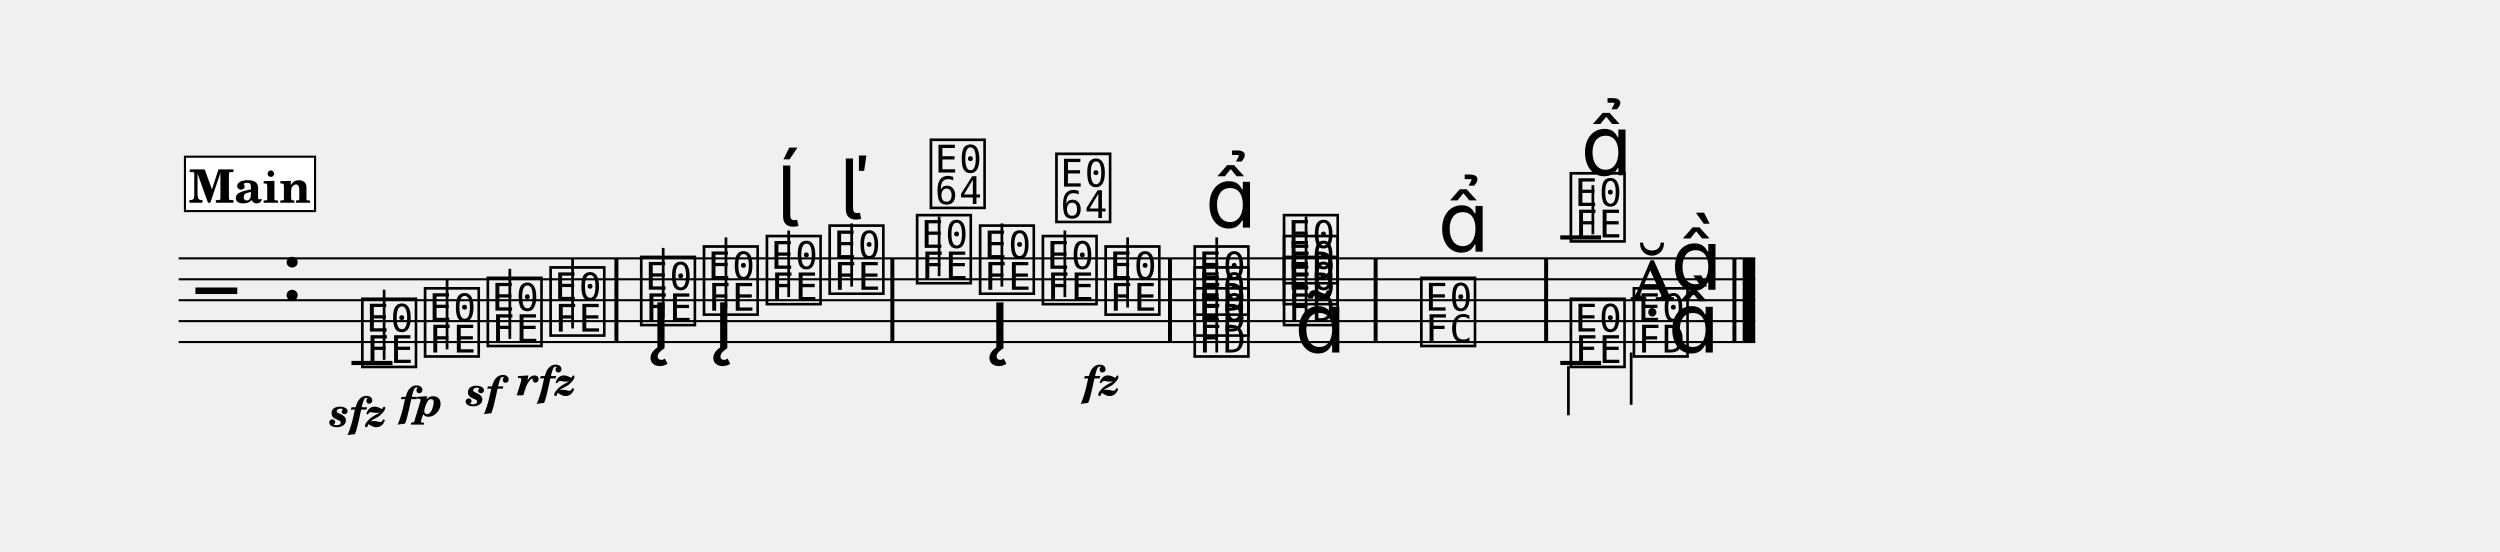
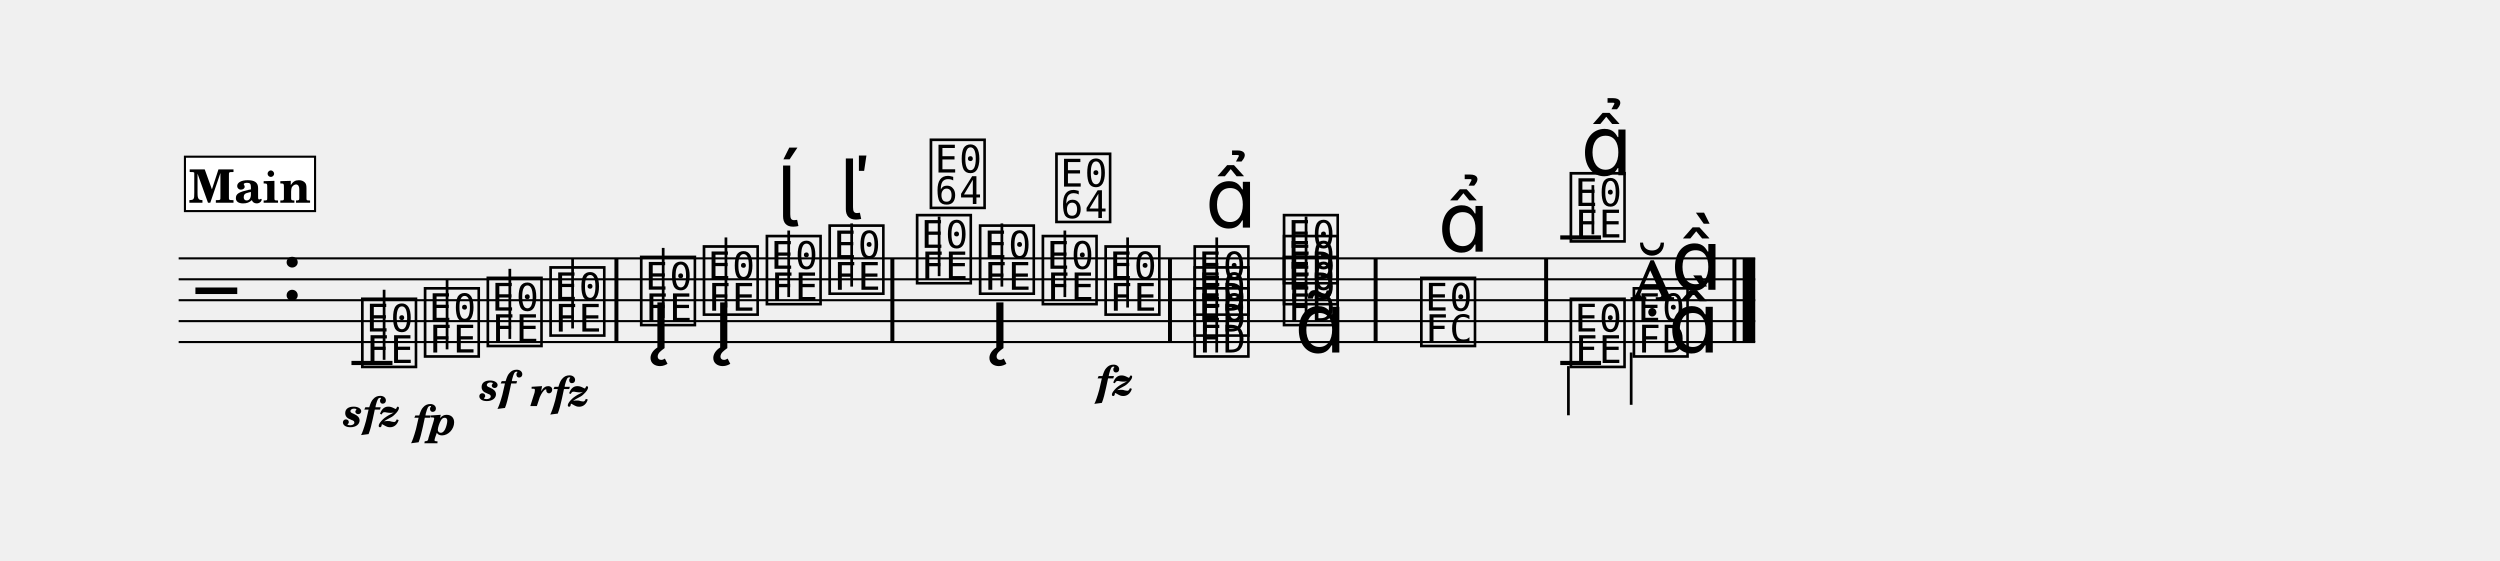
- <svg xmlns="http://www.w3.org/2000/svg" width="1195.0" height="263.8" viewBox="0 0 119.50 26.38" font-family="TeX Gyre Schola, serif">
+ <svg xmlns="http://www.w3.org/2000/svg" width="1195.0" height="267.7" viewBox="0 0 119.50 26.77" font-family="TeX Gyre Schola, serif">
  <style>
  @font-face { font-family: 'Emmentaler'; src: local('Emmentaler'); }
  .music { font-family: 'Emmentaler', serif; }
</style>
  <g transform="translate(8.54,0.00) scale(1,1)">
    <line x1="0.00" y1="12.35" x2="75.36" y2="12.35" stroke="#000000" stroke-width="0.100" />
    <line x1="0.00" y1="13.35" x2="75.36" y2="13.35" stroke="#000000" stroke-width="0.100" />
    <line x1="0.00" y1="14.35" x2="75.36" y2="14.35" stroke="#000000" stroke-width="0.100" />
    <line x1="0.00" y1="15.35" x2="75.36" y2="15.35" stroke="#000000" stroke-width="0.100" />
    <line x1="0.00" y1="16.35" x2="75.36" y2="16.35" stroke="#000000" stroke-width="0.100" />
    <text class="music" x="0.80" y="15.35" font-size="4.00" data-pos="213"></text>
    <text class="music" x="4.88" y="14.35" font-size="4.00"></text>
    <line x1="8.26" y1="17.35" x2="10.22" y2="17.35" stroke="#000000" stroke-width="0.200" />
    <line x1="66.04" y1="11.35" x2="67.99" y2="11.35" stroke="#000000" stroke-width="0.200" />
    <text class="music" x="8.59" y="17.35" font-size="4.00" data-pos="254"></text>
    <line x1="9.82" y1="17.20" x2="9.82" y2="13.85" stroke="#000000" stroke-width="0.130" />
    <text class="music" x="11.59" y="16.85" font-size="4.00" data-pos="265"></text>
    <line x1="12.83" y1="16.70" x2="12.83" y2="13.35" stroke="#000000" stroke-width="0.130" />
    <text class="music" x="14.59" y="16.35" font-size="4.00" data-pos="270"></text>
    <line x1="15.83" y1="16.20" x2="15.83" y2="12.85" stroke="#000000" stroke-width="0.130" />
    <text class="music" x="17.59" y="15.85" font-size="4.00" data-pos="275"></text>
    <line x1="18.83" y1="15.70" x2="18.83" y2="12.35" stroke="#000000" stroke-width="0.130" />
    <text class="music" x="21.92" y="15.35" font-size="4.00" data-pos="283"></text>
    <line x1="23.16" y1="15.20" x2="23.16" y2="11.85" stroke="#000000" stroke-width="0.130" />
    <text class="music" x="24.92" y="14.85" font-size="4.00" data-pos="304"></text>
    <line x1="26.16" y1="14.70" x2="26.16" y2="11.35" stroke="#000000" stroke-width="0.130" />
    <text class="music" x="27.93" y="14.35" font-size="4.00" data-pos="320"></text>
    <line x1="29.16" y1="14.20" x2="29.16" y2="11.02" stroke="#000000" stroke-width="0.130" />
    <text class="music" x="30.93" y="13.85" font-size="4.00" data-pos="328"></text>
    <line x1="32.17" y1="13.70" x2="32.17" y2="10.68" stroke="#000000" stroke-width="0.130" />
    <text class="music" x="35.11" y="13.35" font-size="4.00" data-pos="340"></text>
    <line x1="36.35" y1="13.20" x2="36.35" y2="10.35" stroke="#000000" stroke-width="0.130" />
    <text class="music" x="38.12" y="13.85" font-size="4.00" data-pos="357"></text>
    <line x1="39.35" y1="13.70" x2="39.35" y2="10.68" stroke="#000000" stroke-width="0.130" />
    <text class="music" x="41.12" y="14.35" font-size="4.00" data-pos="377"></text>
    <line x1="42.36" y1="14.20" x2="42.36" y2="11.02" stroke="#000000" stroke-width="0.130" />
    <text class="music" x="44.12" y="14.85" font-size="4.00" data-pos="389"></text>
    <line x1="45.36" y1="14.70" x2="45.36" y2="11.35" stroke="#000000" stroke-width="0.130" />
    <text class="music" x="48.38" y="16.85" font-size="4.00" data-pos="401"></text>
    <text class="music" x="48.38" y="15.85" font-size="4.00" data-pos="403"></text>
    <text class="music" x="48.38" y="14.85" font-size="4.00" data-pos="405"></text>
    <line x1="49.62" y1="16.85" x2="49.62" y2="11.35" stroke="#000000" stroke-width="0.130" />
    <text class="music" x="52.65" y="15.35" font-size="4.00" data-pos="419"></text>
    <text class="music" x="52.65" y="14.35" font-size="4.00" data-pos="421"></text>
    <text class="music" x="52.65" y="13.35" font-size="4.00" data-pos="423"></text>
    <line x1="53.89" y1="15.35" x2="53.89" y2="10.35" stroke="#000000" stroke-width="0.130" />
    <text class="music" x="59.21" y="16.35" font-size="4.00" data-pos="438"></text>
    <text class="music" x="66.36" y="11.35" font-size="4.00" data-pos="467"></text>
    <line x1="67.60" y1="11.20" x2="67.60" y2="8.85" stroke="#000000" stroke-width="0.130" />
    <text class="music" x="69.37" y="14.35" font-size="4.00" data-pos="479"></text>
    <text class="music" x="71.32" y="13.85" font-size="4.00" data-pos="479"></text>
    <line x1="66.04" y1="17.35" x2="67.99" y2="17.35" stroke="#000000" stroke-width="0.200" />
    <text class="music" x="66.36" y="17.35" font-size="4.00" data-pos="493"></text>
    <line x1="66.43" y1="17.50" x2="66.43" y2="19.85" stroke="#000000" stroke-width="0.130" />
    <text class="music" x="69.37" y="16.85" font-size="4.00" data-pos="496"></text>
    <line x1="69.43" y1="16.85" x2="69.43" y2="19.35" stroke="#000000" stroke-width="0.130" />
    <text class="music" x="71.19" y="16.85" font-size="4.00"></text>
    <rect x="20.83" y="12.35" width="0.19" height="4.00" data-pos="281" />
    <rect x="34.02" y="12.35" width="0.19" height="4.00" data-pos="338" />
    <rect x="47.29" y="12.35" width="0.19" height="4.00" data-pos="394" />
    <rect x="57.12" y="12.35" width="0.19" height="4.00" data-pos="436" />
    <rect x="65.27" y="12.35" width="0.19" height="4.00" data-pos="453" />
    <rect x="74.27" y="12.35" width="0.19" height="4.00" data-pos="502" />
    <rect x="74.76" y="12.35" width="0.60" height="4.00" data-pos="502" />
-     <text x="8.59" y="20.39" font-size="2.00" font-weight="bold" font-style="italic" text-anchor="middle" data-pos="260">sfz</text>
-     <text x="11.59" y="19.89" font-size="2.00" font-weight="bold" font-style="italic" text-anchor="middle" data-pos="266">fp</text>
-     <text x="14.59" y="19.39" font-size="2.00" font-weight="bold" font-style="italic" text-anchor="middle" data-pos="271">sf</text>
-     <text x="17.59" y="18.90" font-size="2.00" font-weight="bold" font-style="italic" text-anchor="middle" data-pos="276">rfz</text>
-     <text x="44.12" y="18.90" font-size="2.00" font-weight="bold" font-style="italic" text-anchor="middle" data-pos="390">fz</text>
+     <text x="9.24" y="20.39" font-size="2.00" font-weight="bold" font-style="italic" text-anchor="middle" data-pos="260">sfz</text>
+     <text x="12.24" y="20.78" font-size="2.00" font-weight="bold" font-style="italic" text-anchor="middle" data-pos="266">fp</text>
+     <text x="15.24" y="19.14" font-size="2.00" font-weight="bold" font-style="italic" text-anchor="middle" data-pos="271">sf</text>
+     <text x="18.24" y="19.41" font-size="2.00" font-weight="bold" font-style="italic" text-anchor="middle" data-pos="276">rfz</text>
+     <text x="44.77" y="18.90" font-size="2.00" font-weight="bold" font-style="italic" text-anchor="middle" data-pos="390">fz</text>
    <text class="music" x="22.57" y="16.64" font-size="4.00" data-pos="289"></text>
    <text class="music" x="25.57" y="16.64" font-size="4.00" data-pos="305"></text>
    <text class="music" x="28.58" y="10.82" font-size="4.00" data-pos="321"></text>
    <text class="music" x="31.58" y="10.48" font-size="4.00" data-pos="329"></text>
    <text class="music" x="35.77" y="9.75" font-size="4.00" data-pos="346"></text>
    <text class="music" x="38.77" y="16.64" font-size="4.00" data-pos="358"></text>
    <text class="music" x="41.77" y="10.42" font-size="4.00" data-pos="378"></text>
    <text class="music" x="49.07" y="10.88" font-size="4.00" data-pos="409"></text>
    <text class="music" x="53.34" y="16.85" font-size="4.00" data-pos="426"></text>
    <text class="music" x="60.19" y="12.03" font-size="4.00" data-pos="444"></text>
    <text class="music" x="67.02" y="8.38" font-size="4.00" data-pos="470"></text>
    <rect x="0.30" y="7.49" width="6.22" height="2.60" fill="#FFFFFF" stroke="#000000" stroke-width="0.100" data-pos="228" />
    <text x="3.41" y="9.69" font-size="2.20" font-weight="bold" text-anchor="middle" data-pos="228">Main</text>
  </g>
</svg>
